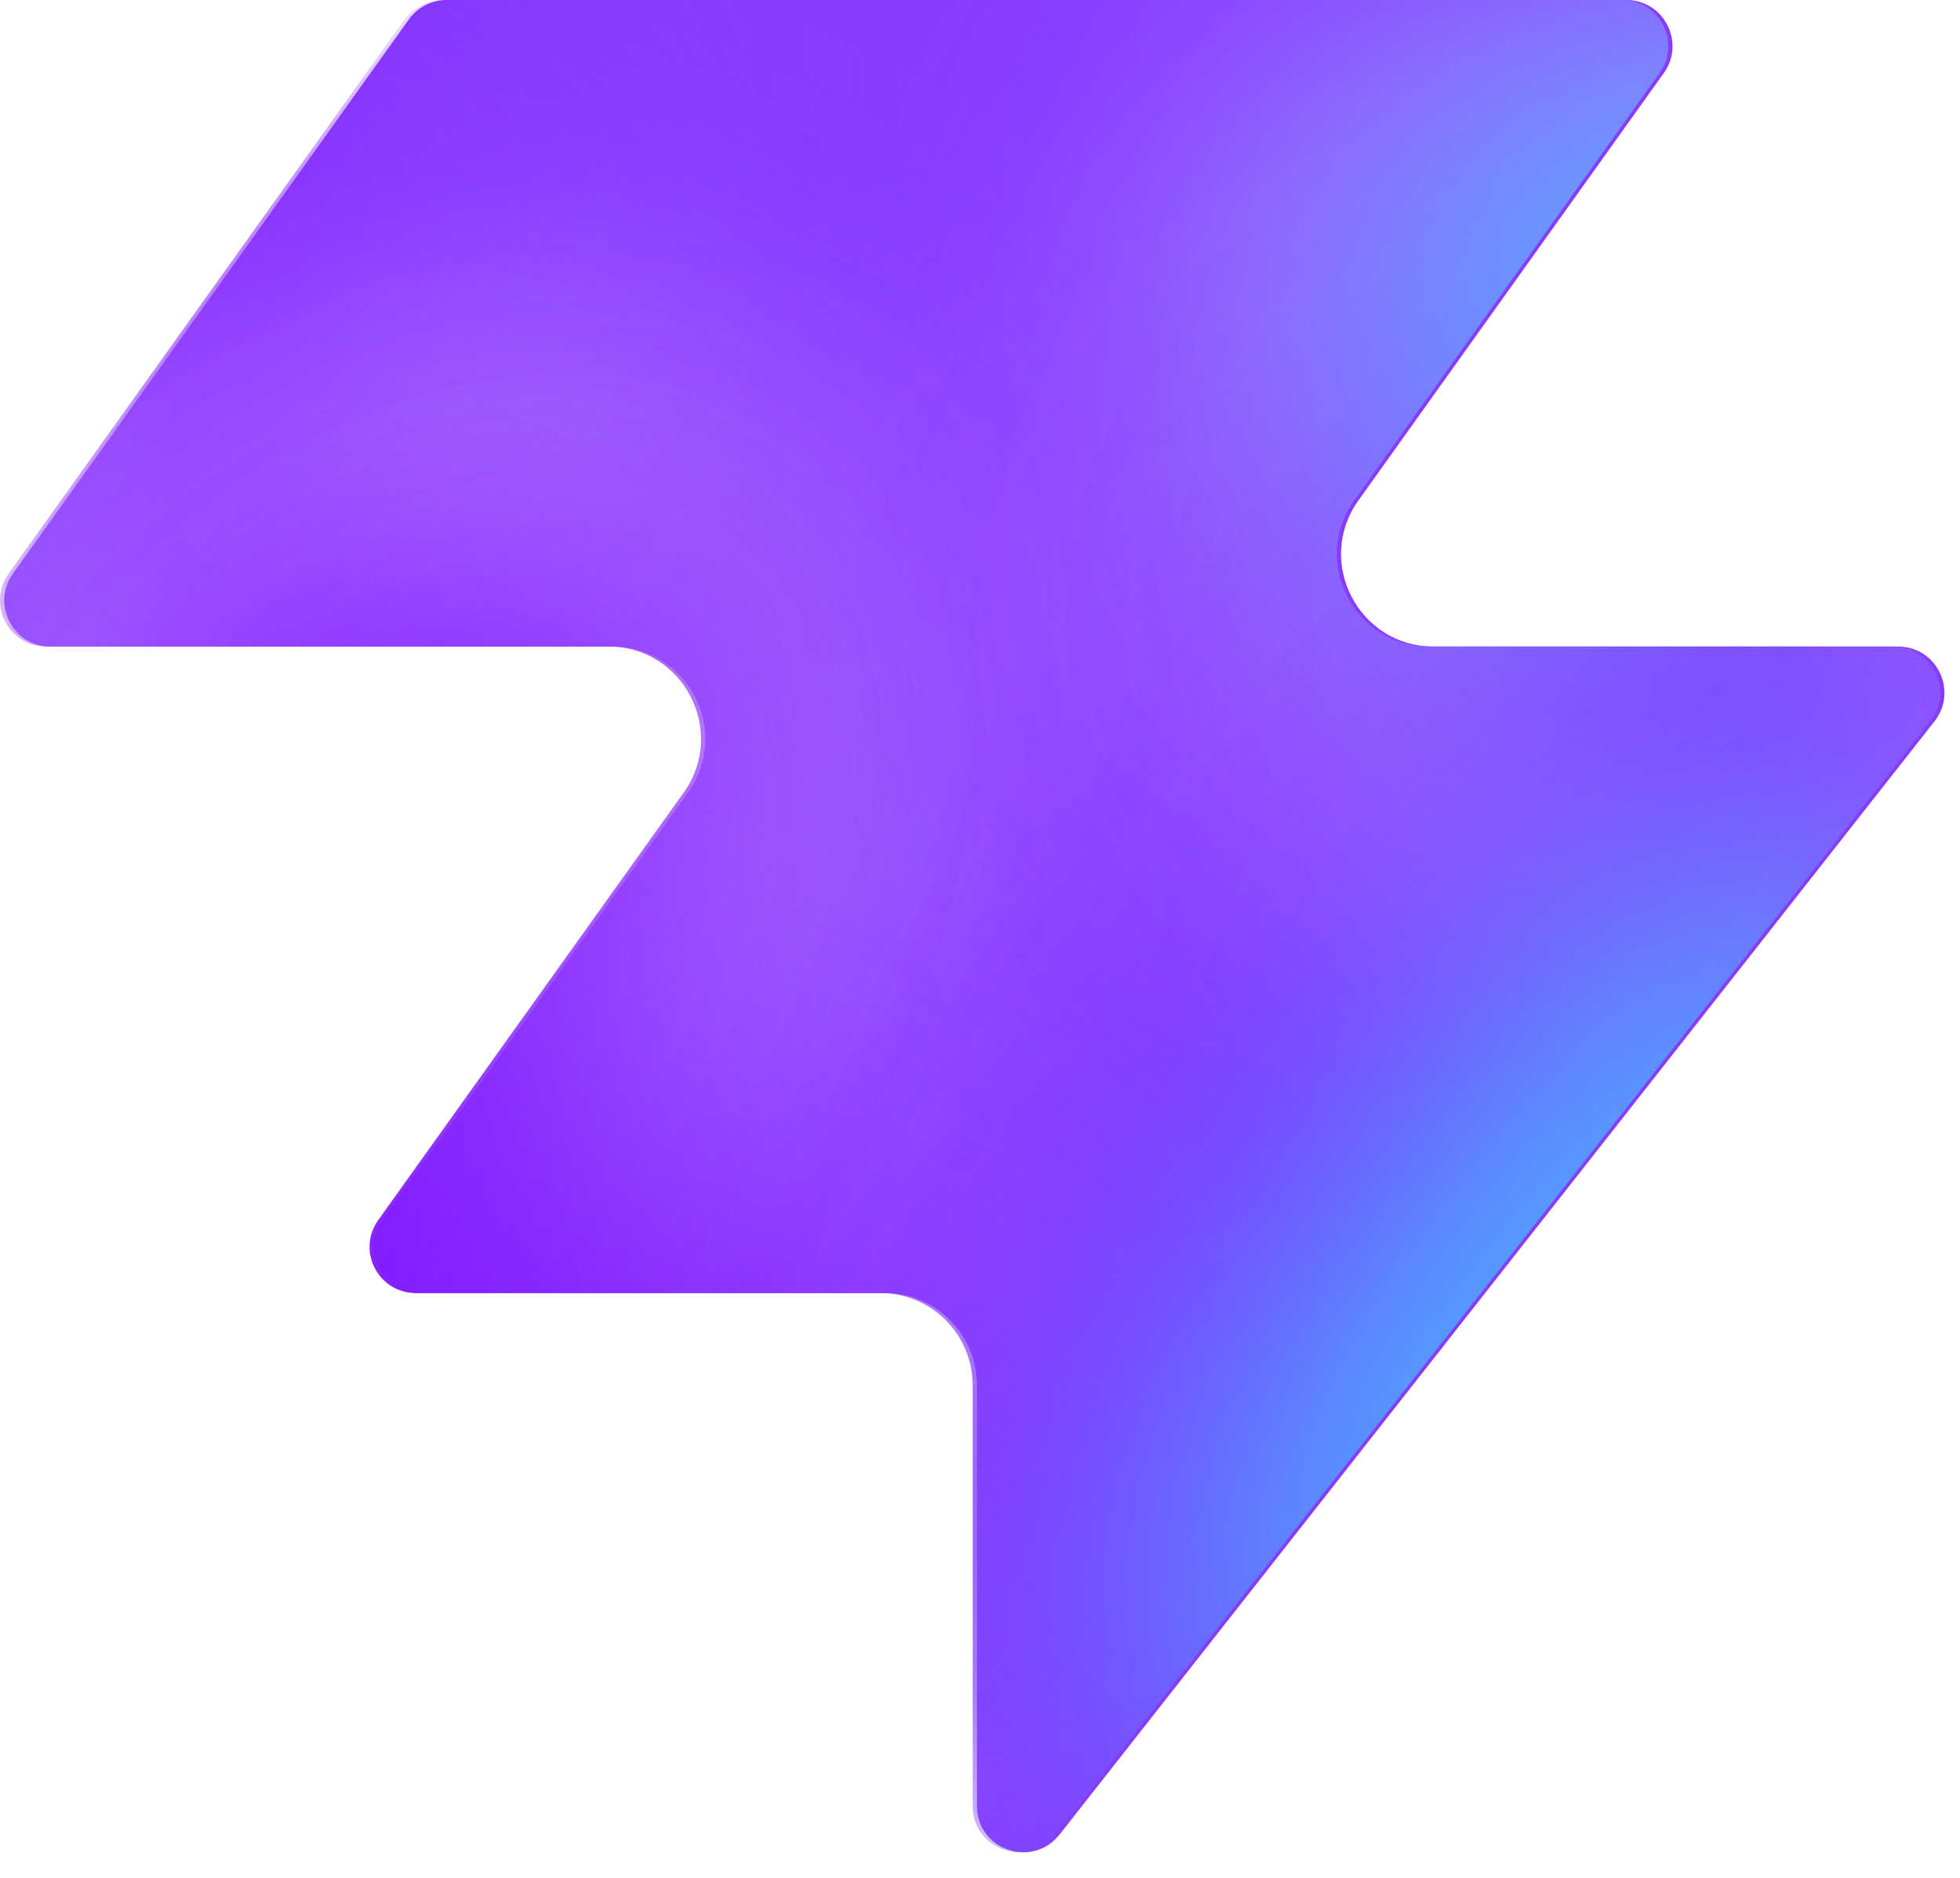
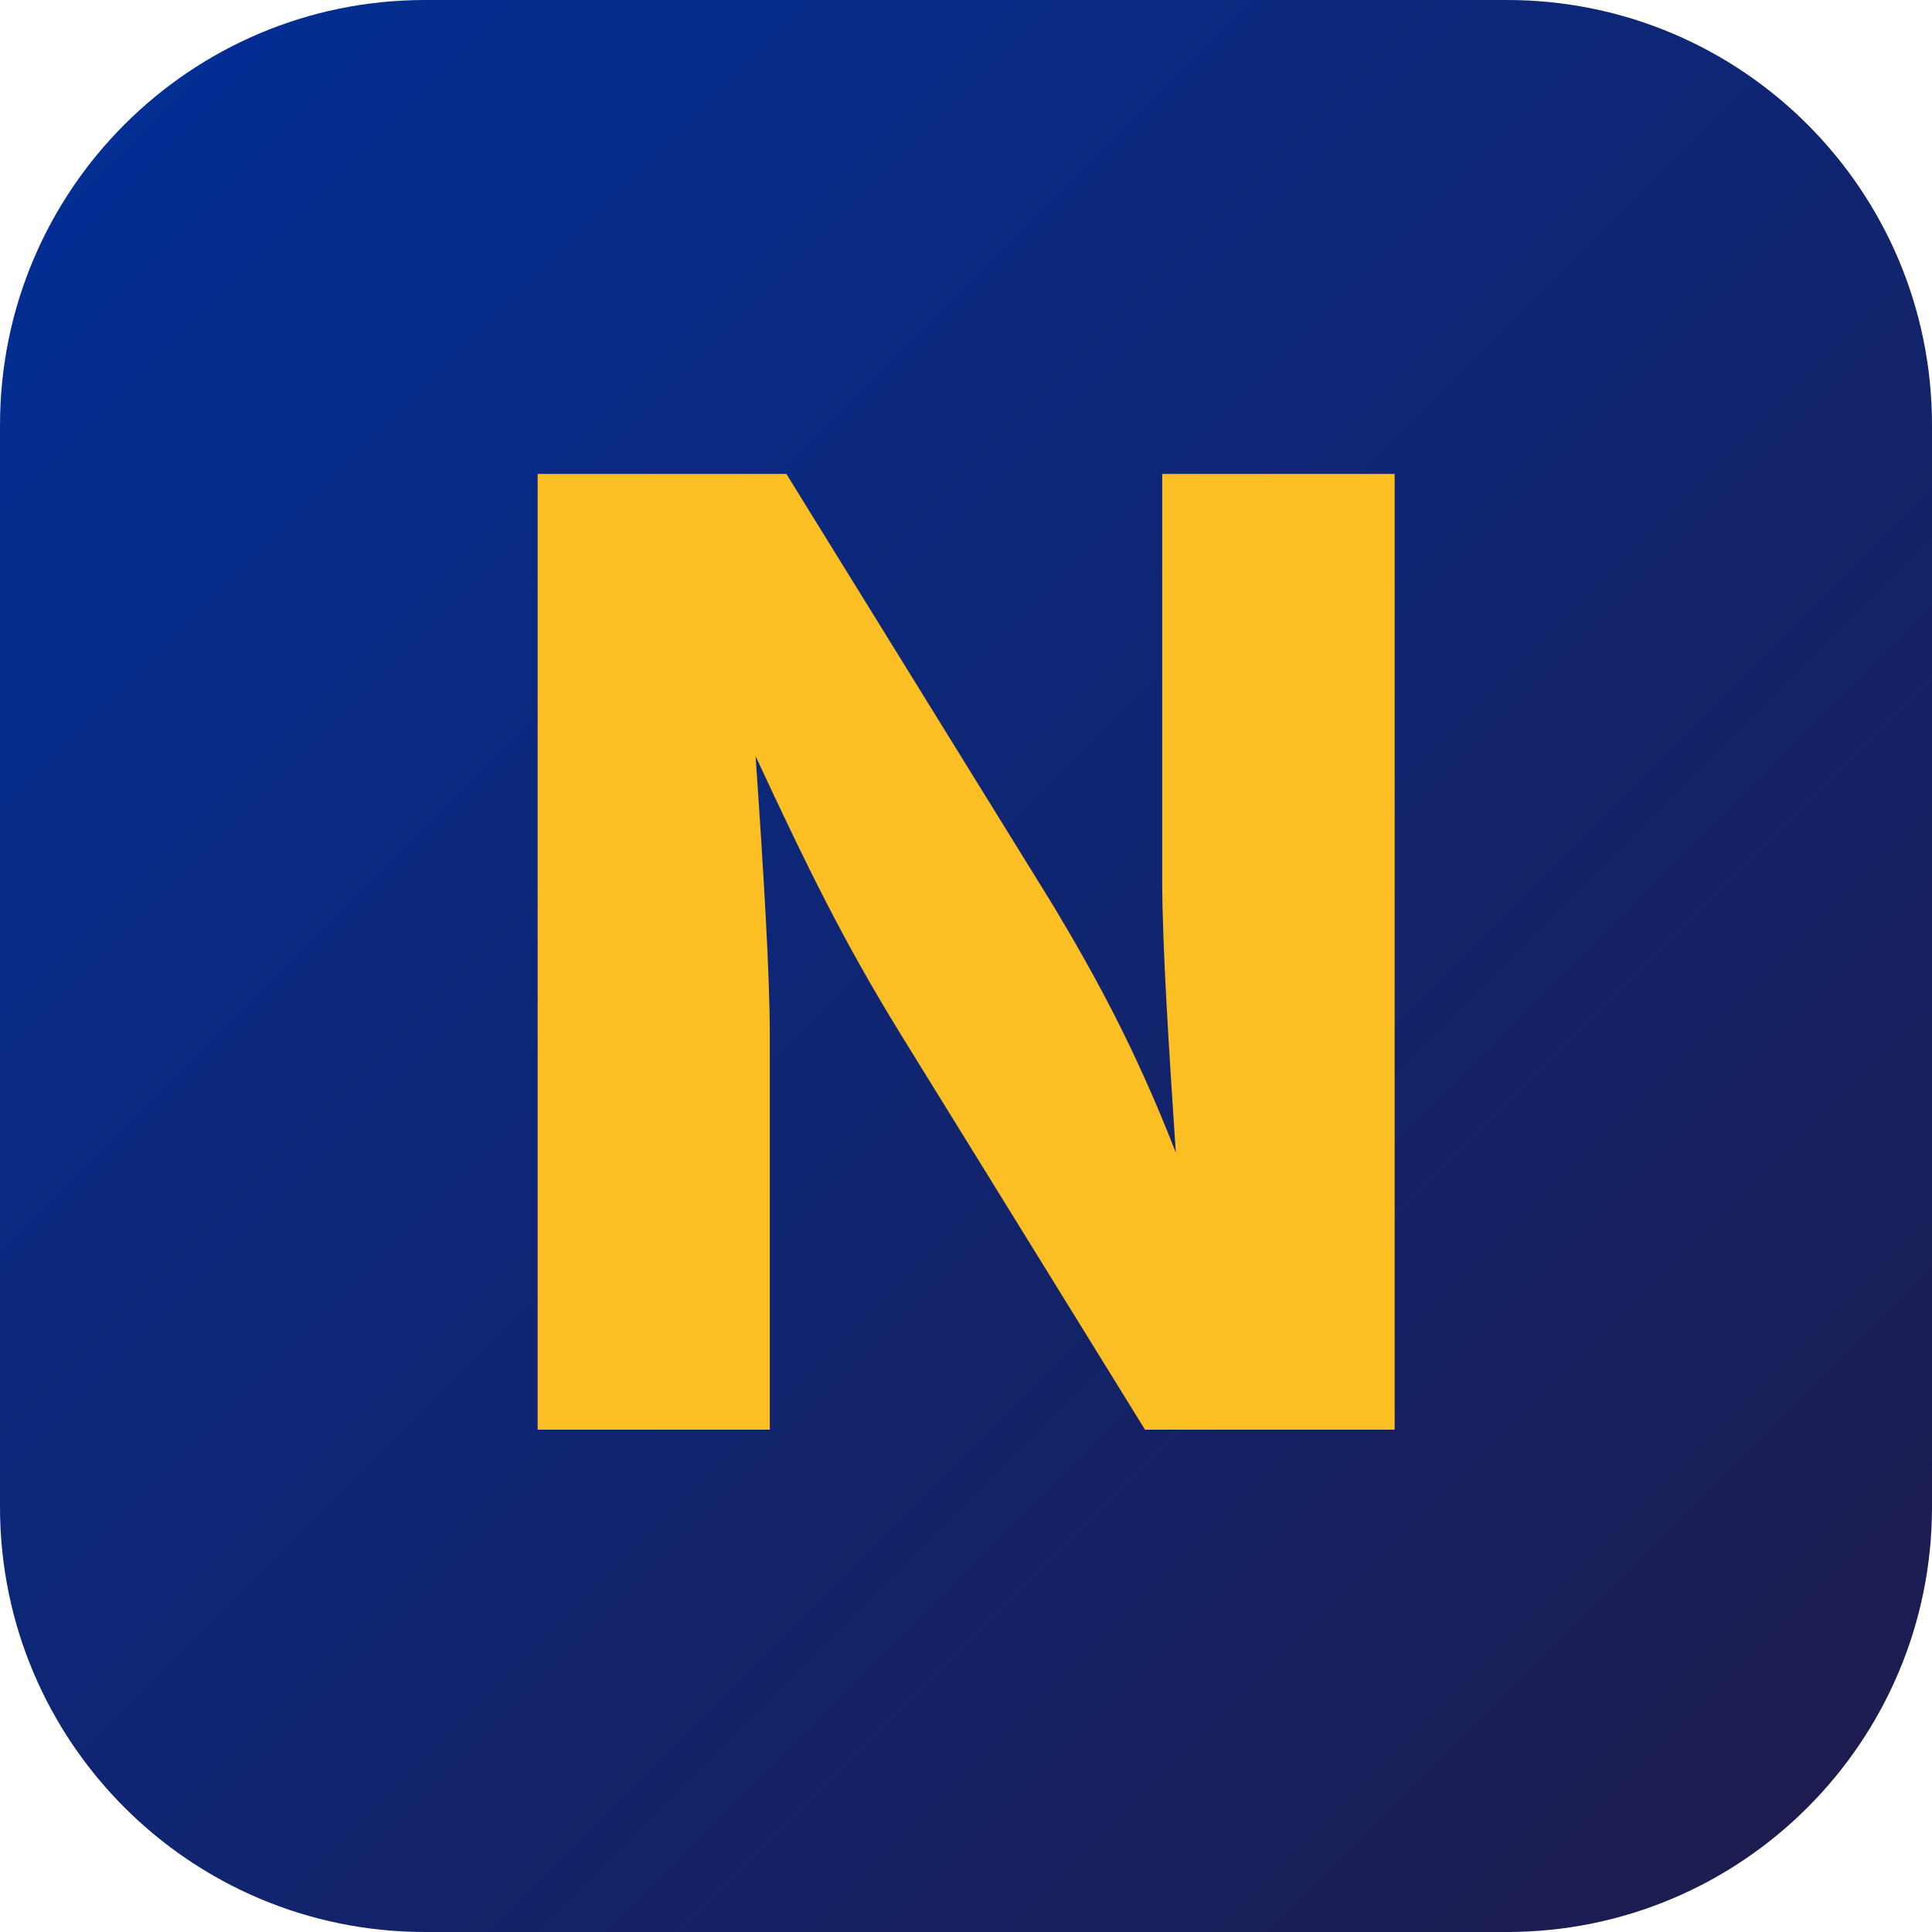
- <svg xmlns="http://www.w3.org/2000/svg" width="48" height="46" fill="none" viewBox="0 0 48 46">
-   <path fill="#863bff" d="M25.946 44.938c-.664.845-2.021.375-2.021-.698V33.937a2.26 2.26 0 0 0-2.262-2.262H10.287c-.92 0-1.456-1.04-.92-1.788l7.48-10.471c1.07-1.497 0-3.578-1.842-3.578H1.237c-.92 0-1.456-1.04-.92-1.788L10.013.474c.214-.297.556-.474.92-.474h28.894c.92 0 1.456 1.04.92 1.788l-7.48 10.471c-1.07 1.498 0 3.579 1.842 3.579h11.377c.943 0 1.473 1.088.89 1.83L25.947 44.94z" style="fill:#863bff;fill:color(display-p3 .525 .23 1);fill-opacity:1" />
-   <mask id="a" width="48" height="46" x="0" y="0" maskUnits="userSpaceOnUse" style="mask-type:alpha">
-     <path fill="#000" d="M25.842 44.938c-.664.844-2.021.375-2.021-.698V33.937a2.26 2.26 0 0 0-2.262-2.262H10.183c-.92 0-1.456-1.04-.92-1.788l7.48-10.471c1.07-1.498 0-3.579-1.842-3.579H1.133c-.92 0-1.456-1.04-.92-1.787L9.91.473c.214-.297.556-.474.92-.474h28.894c.92 0 1.456 1.04.92 1.788l-7.48 10.471c-1.07 1.498 0 3.578 1.842 3.578h11.377c.943 0 1.473 1.088.89 1.832L25.843 44.94z" style="fill:#000;fill-opacity:1" />
-   </mask>
-   <g mask="url(#a)">
-     <g filter="url(#b)">
-       <ellipse cx="5.508" cy="14.704" fill="#ede6ff" rx="5.508" ry="14.704" style="fill:#ede6ff;fill:color(display-p3 .927 .903 1);fill-opacity:1" transform="matrix(.00324 1 1 -.00324 -4.47 31.516)" />
-     </g>
-     <g filter="url(#c)">
-       <ellipse cx="10.399" cy="29.851" fill="#ede6ff" rx="10.399" ry="29.851" style="fill:#ede6ff;fill:color(display-p3 .927 .903 1);fill-opacity:1" transform="matrix(.00324 1 1 -.00324 -39.328 7.883)" />
-     </g>
-     <g filter="url(#d)">
-       <ellipse cx="5.508" cy="30.487" fill="#7e14ff" rx="5.508" ry="30.487" style="fill:#7e14ff;fill:color(display-p3 .492 .077 1);fill-opacity:1" transform="rotate(89.814 -25.913 -14.639)scale(1 -1)" />
-     </g>
-     <g filter="url(#e)">
-       <ellipse cx="5.508" cy="30.599" fill="#7e14ff" rx="5.508" ry="30.599" style="fill:#7e14ff;fill:color(display-p3 .492 .077 1);fill-opacity:1" transform="rotate(89.814 -32.644 -3.334)scale(1 -1)" />
-     </g>
-     <g filter="url(#f)">
-       <ellipse cx="5.508" cy="30.599" fill="#7e14ff" rx="5.508" ry="30.599" style="fill:#7e14ff;fill:color(display-p3 .492 .077 1);fill-opacity:1" transform="matrix(.00324 1 1 -.00324 -34.34 30.47)" />
-     </g>
-     <g filter="url(#g)">
-       <ellipse cx="14.072" cy="22.078" fill="#ede6ff" rx="14.072" ry="22.078" style="fill:#ede6ff;fill:color(display-p3 .927 .903 1);fill-opacity:1" transform="rotate(93.35 24.506 48.493)scale(-1 1)" />
-     </g>
-     <g filter="url(#h)">
-       <ellipse cx="3.47" cy="21.501" fill="#7e14ff" rx="3.47" ry="21.501" style="fill:#7e14ff;fill:color(display-p3 .492 .077 1);fill-opacity:1" transform="rotate(89.009 28.708 47.59)scale(-1 1)" />
-     </g>
-     <g filter="url(#i)">
-       <ellipse cx="3.47" cy="21.501" fill="#7e14ff" rx="3.47" ry="21.501" style="fill:#7e14ff;fill:color(display-p3 .492 .077 1);fill-opacity:1" transform="rotate(89.009 28.708 47.59)scale(-1 1)" />
-     </g>
-     <g filter="url(#j)">
-       <ellipse cx=".387" cy="8.972" fill="#7e14ff" rx="4.407" ry="29.108" style="fill:#7e14ff;fill:color(display-p3 .492 .077 1);fill-opacity:1" transform="rotate(39.51 .387 8.972)" />
-     </g>
-     <g filter="url(#k)">
-       <ellipse cx="47.523" cy="-6.092" fill="#7e14ff" rx="4.407" ry="29.108" style="fill:#7e14ff;fill:color(display-p3 .492 .077 1);fill-opacity:1" transform="rotate(37.892 47.523 -6.092)" />
-     </g>
-     <g filter="url(#l)">
-       <ellipse cx="41.412" cy="6.333" fill="#47bfff" rx="5.971" ry="9.665" style="fill:#47bfff;fill:color(display-p3 .28 .748 1);fill-opacity:1" transform="rotate(37.892 41.412 6.333)" />
-     </g>
-     <g filter="url(#m)">
-       <ellipse cx="-1.879" cy="38.332" fill="#7e14ff" rx="4.407" ry="29.108" style="fill:#7e14ff;fill:color(display-p3 .492 .077 1);fill-opacity:1" transform="rotate(37.892 -1.88 38.332)" />
-     </g>
-     <g filter="url(#n)">
-       <ellipse cx="-1.879" cy="38.332" fill="#7e14ff" rx="4.407" ry="29.108" style="fill:#7e14ff;fill:color(display-p3 .492 .077 1);fill-opacity:1" transform="rotate(37.892 -1.88 38.332)" />
-     </g>
-     <g filter="url(#o)">
-       <ellipse cx="35.651" cy="29.907" fill="#7e14ff" rx="4.407" ry="29.108" style="fill:#7e14ff;fill:color(display-p3 .492 .077 1);fill-opacity:1" transform="rotate(37.892 35.651 29.907)" />
-     </g>
-     <g filter="url(#p)">
-       <ellipse cx="38.418" cy="32.4" fill="#47bfff" rx="5.971" ry="15.297" style="fill:#47bfff;fill:color(display-p3 .28 .748 1);fill-opacity:1" transform="rotate(37.892 38.418 32.4)" />
-     </g>
-   </g>
+ <svg xmlns="http://www.w3.org/2000/svg" viewBox="0 0 100 100">
  <defs>
-     <filter id="b" width="60.045" height="41.654" x="-19.77" y="16.149" color-interpolation-filters="sRGB" filterUnits="userSpaceOnUse">
-       <feFlood flood-opacity="0" result="BackgroundImageFix" />
-       <feBlend in="SourceGraphic" in2="BackgroundImageFix" result="shape" />
-       <feGaussianBlur result="effect1_foregroundBlur_2002_17158" stdDeviation="7.659" />
-     </filter>
-     <filter id="c" width="90.34" height="51.437" x="-54.613" y="-7.533" color-interpolation-filters="sRGB" filterUnits="userSpaceOnUse">
-       <feFlood flood-opacity="0" result="BackgroundImageFix" />
-       <feBlend in="SourceGraphic" in2="BackgroundImageFix" result="shape" />
-       <feGaussianBlur result="effect1_foregroundBlur_2002_17158" stdDeviation="7.659" />
-     </filter>
-     <filter id="d" width="79.355" height="29.4" x="-49.64" y="2.03" color-interpolation-filters="sRGB" filterUnits="userSpaceOnUse">
-       <feFlood flood-opacity="0" result="BackgroundImageFix" />
-       <feBlend in="SourceGraphic" in2="BackgroundImageFix" result="shape" />
-       <feGaussianBlur result="effect1_foregroundBlur_2002_17158" stdDeviation="4.596" />
-     </filter>
-     <filter id="e" width="79.579" height="29.4" x="-45.045" y="20.029" color-interpolation-filters="sRGB" filterUnits="userSpaceOnUse">
-       <feFlood flood-opacity="0" result="BackgroundImageFix" />
-       <feBlend in="SourceGraphic" in2="BackgroundImageFix" result="shape" />
-       <feGaussianBlur result="effect1_foregroundBlur_2002_17158" stdDeviation="4.596" />
-     </filter>
-     <filter id="f" width="79.579" height="29.4" x="-43.513" y="21.178" color-interpolation-filters="sRGB" filterUnits="userSpaceOnUse">
-       <feFlood flood-opacity="0" result="BackgroundImageFix" />
-       <feBlend in="SourceGraphic" in2="BackgroundImageFix" result="shape" />
-       <feGaussianBlur result="effect1_foregroundBlur_2002_17158" stdDeviation="4.596" />
-     </filter>
-     <filter id="g" width="74.749" height="58.852" x="15.756" y="-17.901" color-interpolation-filters="sRGB" filterUnits="userSpaceOnUse">
-       <feFlood flood-opacity="0" result="BackgroundImageFix" />
-       <feBlend in="SourceGraphic" in2="BackgroundImageFix" result="shape" />
-       <feGaussianBlur result="effect1_foregroundBlur_2002_17158" stdDeviation="7.659" />
-     </filter>
-     <filter id="h" width="61.377" height="25.362" x="23.548" y="2.284" color-interpolation-filters="sRGB" filterUnits="userSpaceOnUse">
-       <feFlood flood-opacity="0" result="BackgroundImageFix" />
-       <feBlend in="SourceGraphic" in2="BackgroundImageFix" result="shape" />
-       <feGaussianBlur result="effect1_foregroundBlur_2002_17158" stdDeviation="4.596" />
-     </filter>
-     <filter id="i" width="61.377" height="25.362" x="23.548" y="2.284" color-interpolation-filters="sRGB" filterUnits="userSpaceOnUse">
-       <feFlood flood-opacity="0" result="BackgroundImageFix" />
-       <feBlend in="SourceGraphic" in2="BackgroundImageFix" result="shape" />
-       <feGaussianBlur result="effect1_foregroundBlur_2002_17158" stdDeviation="4.596" />
-     </filter>
-     <filter id="j" width="56.045" height="63.649" x="-27.636" y="-22.853" color-interpolation-filters="sRGB" filterUnits="userSpaceOnUse">
-       <feFlood flood-opacity="0" result="BackgroundImageFix" />
-       <feBlend in="SourceGraphic" in2="BackgroundImageFix" result="shape" />
-       <feGaussianBlur result="effect1_foregroundBlur_2002_17158" stdDeviation="4.596" />
-     </filter>
-     <filter id="k" width="54.814" height="64.646" x="20.116" y="-38.415" color-interpolation-filters="sRGB" filterUnits="userSpaceOnUse">
-       <feFlood flood-opacity="0" result="BackgroundImageFix" />
-       <feBlend in="SourceGraphic" in2="BackgroundImageFix" result="shape" />
-       <feGaussianBlur result="effect1_foregroundBlur_2002_17158" stdDeviation="4.596" />
-     </filter>
-     <filter id="l" width="33.541" height="35.313" x="24.641" y="-11.323" color-interpolation-filters="sRGB" filterUnits="userSpaceOnUse">
-       <feFlood flood-opacity="0" result="BackgroundImageFix" />
-       <feBlend in="SourceGraphic" in2="BackgroundImageFix" result="shape" />
-       <feGaussianBlur result="effect1_foregroundBlur_2002_17158" stdDeviation="4.596" />
-     </filter>
-     <filter id="m" width="54.814" height="64.646" x="-29.286" y="6.009" color-interpolation-filters="sRGB" filterUnits="userSpaceOnUse">
-       <feFlood flood-opacity="0" result="BackgroundImageFix" />
-       <feBlend in="SourceGraphic" in2="BackgroundImageFix" result="shape" />
-       <feGaussianBlur result="effect1_foregroundBlur_2002_17158" stdDeviation="4.596" />
-     </filter>
-     <filter id="n" width="54.814" height="64.646" x="-29.286" y="6.009" color-interpolation-filters="sRGB" filterUnits="userSpaceOnUse">
-       <feFlood flood-opacity="0" result="BackgroundImageFix" />
-       <feBlend in="SourceGraphic" in2="BackgroundImageFix" result="shape" />
-       <feGaussianBlur result="effect1_foregroundBlur_2002_17158" stdDeviation="4.596" />
-     </filter>
-     <filter id="o" width="54.814" height="64.646" x="8.244" y="-2.416" color-interpolation-filters="sRGB" filterUnits="userSpaceOnUse">
-       <feFlood flood-opacity="0" result="BackgroundImageFix" />
-       <feBlend in="SourceGraphic" in2="BackgroundImageFix" result="shape" />
-       <feGaussianBlur result="effect1_foregroundBlur_2002_17158" stdDeviation="4.596" />
-     </filter>
-     <filter id="p" width="39.409" height="43.623" x="18.713" y="10.588" color-interpolation-filters="sRGB" filterUnits="userSpaceOnUse">
-       <feFlood flood-opacity="0" result="BackgroundImageFix" />
-       <feBlend in="SourceGraphic" in2="BackgroundImageFix" result="shape" />
-       <feGaussianBlur result="effect1_foregroundBlur_2002_17158" stdDeviation="4.596" />
-     </filter>
+     <linearGradient id="bg" x1="0%" y1="0%" x2="100%" y2="100%">
+       <stop offset="0%" stop-color="#012f98" />
+       <stop offset="100%" stop-color="#1e1b4b" />
+     </linearGradient>
  </defs>
+   <rect width="100" height="100" rx="22" fill="url(#bg)" />
+   <text x="50" y="74" text-anchor="middle" font-family="system-ui, -apple-system, sans-serif" font-size="68" font-weight="800" fill="#fbbf24">N</text>
</svg>
